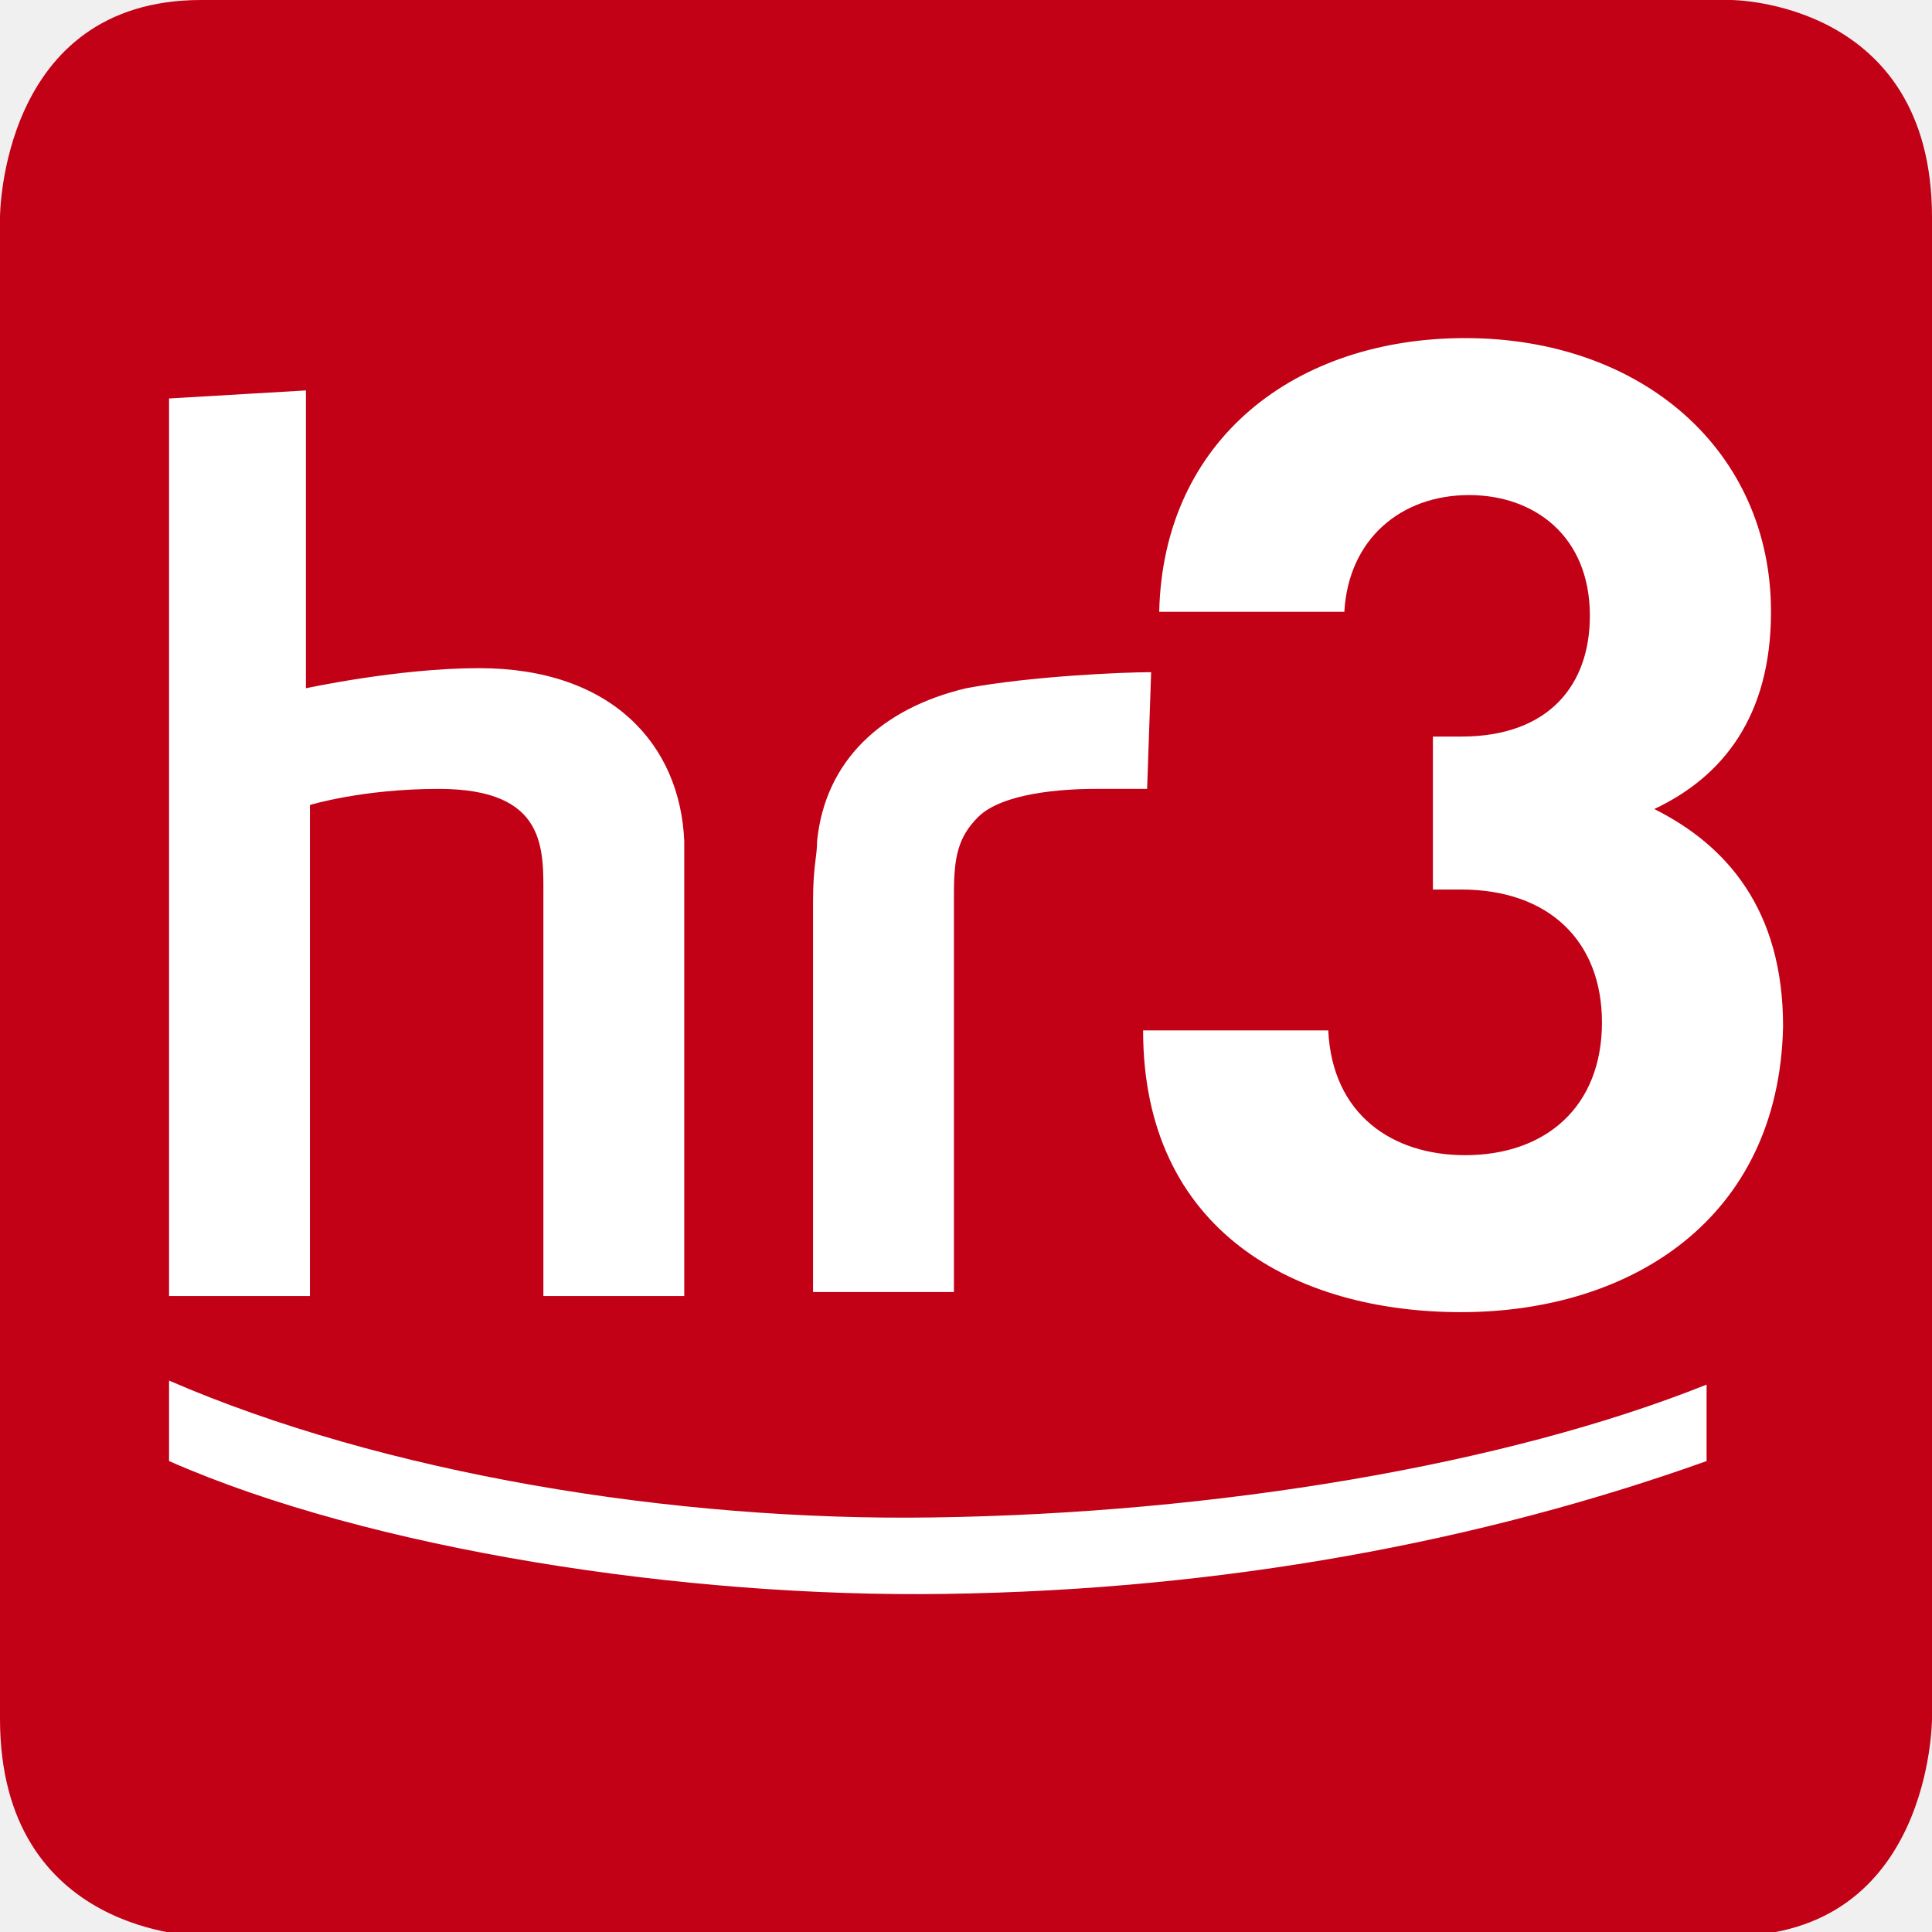
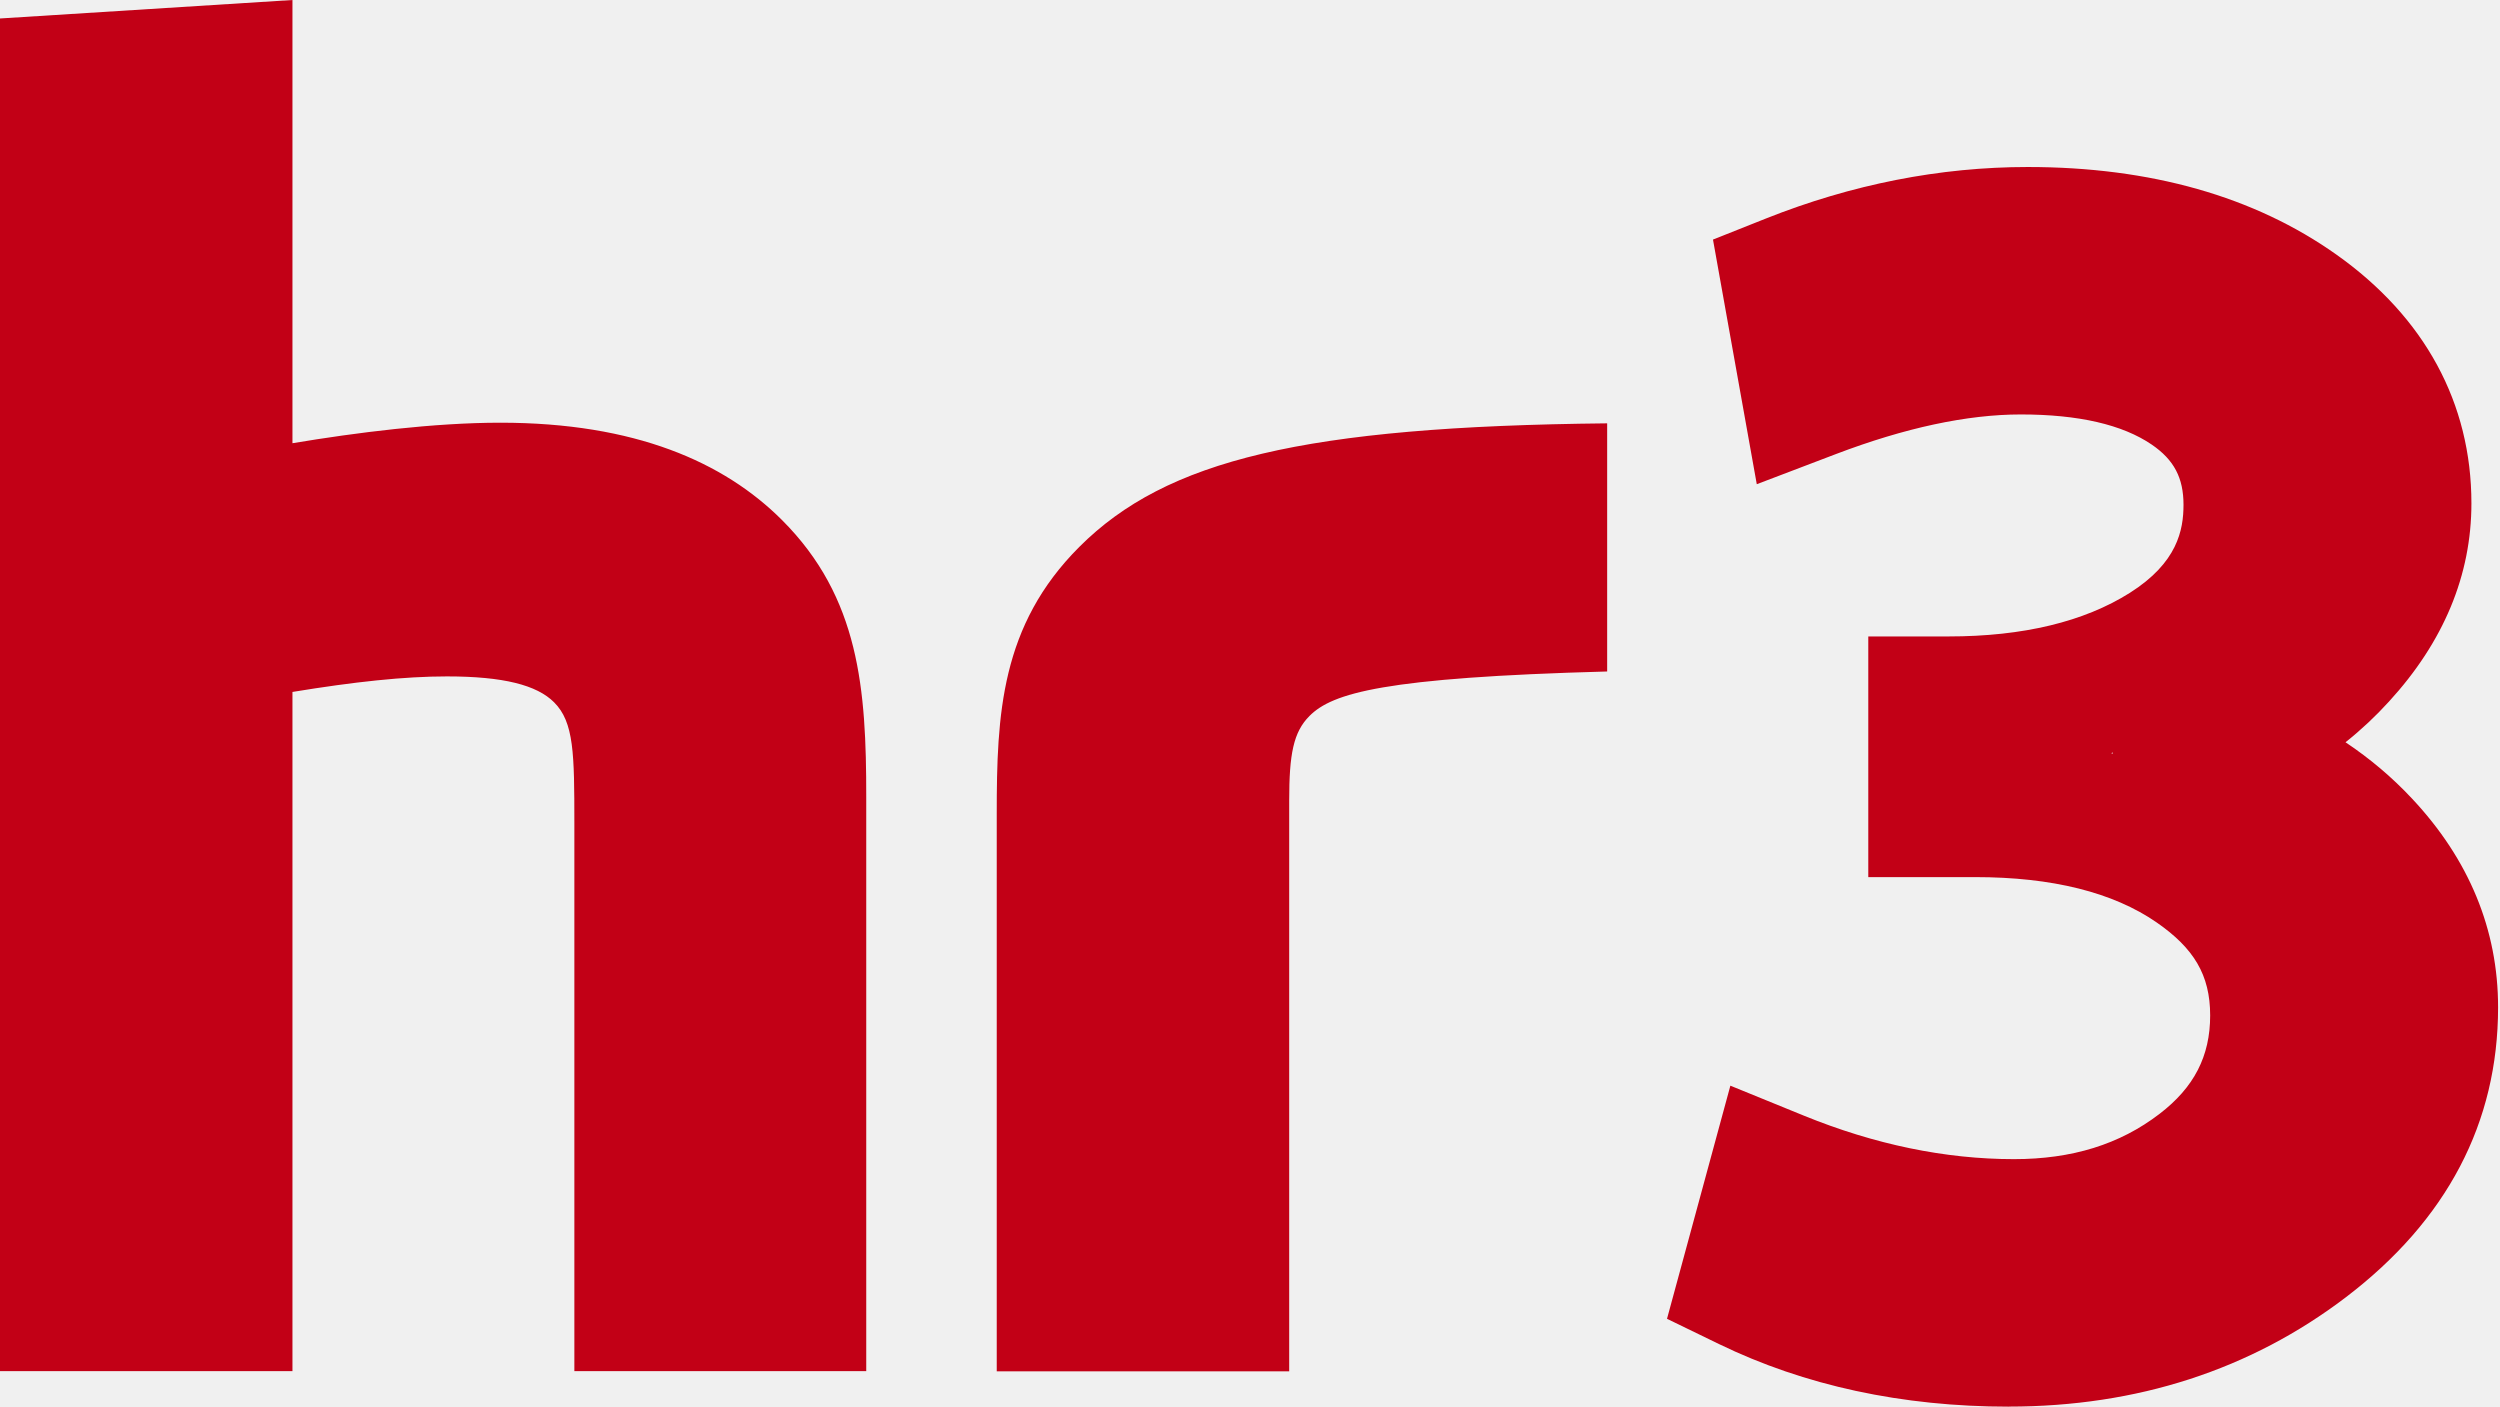
- <svg xmlns="http://www.w3.org/2000/svg" version="1.1" id="Ebene_1" x="0" y="0" width="48" height="48" viewBox="0 0 48 48" style="enable-background:new 0 0 48 48" xml:space="preserve" preserveAspectRatio="xMinYMid meet">
-   <style>.st1{fill:#fff}</style>
-   <path d="M43 0s5 0 5 5.4v37.3s0 5.4-5 5.4H5s-5 0-5-5.4V5.4S0 0 5 0c0 0 38 0 38 0z" style="fill:#c20016" />
-   <path class="st1" d="M23.5 39.6c-6.5.1-14.3-1.1-19.3-3.3v-2c5.3 2.3 12.5 3.5 19 3.4 7-.1 14.2-1.3 19.2-3.3v1.9c-5.6 2-12 3.2-18.9 3.3M7.6 9.7v7.4s2.3-.5 4.3-.5c3.3 0 5 1.9 5.1 4.3 0 .6 0 .9 0 1.6v9.7h-3.5v-9.9c0-1.2.1-2.7-2.6-2.7-1.9 0-3.2.4-3.2.4v12.2H4.2V9.9l3.4-.2zM36.3 32.6c-4.1 0-7.9-2-7.9-7H33c.1 2.1 1.6 3.1 3.4 3.1 2 0 3.4-1.2 3.4-3.3 0-2-1.3-3.3-3.5-3.3h-.7v-3.8h.7c2.2 0 3.2-1.3 3.2-3 0-2-1.4-3-3-3-1.7 0-3 1.1-3.1 2.9h-4.6c.1-4.3 3.4-6.8 7.6-6.8 4.4 0 7.6 2.8 7.6 6.8 0 2.6-1.2 4.1-2.9 4.9 1.8.9 3.2 2.5 3.2 5.4-.1 4.8-3.8 7.1-8 7.1M28.6 16.7c-.7 0-3 .1-4.6.4-2.1.5-3.5 1.8-3.7 3.8 0 .4-.1.6-.1 1.5v9.7h3.5v-9.9c0-.9.1-1.4.6-1.9.6-.6 2.1-.7 2.9-.7.4 0 1 0 1.3 0l.1-2.9z" />
+ <svg xmlns="http://www.w3.org/2000/svg" id="hr3" viewBox="0 0 391 220" preserveAspectRatio="xMinYMid meet">
+   <path d="M135.48 214.44H89.83v-85.66c0-10.91-.05-15.84-3.18-18.95-2.69-2.68-7.89-4.04-16.75-4.04-6.66 0-14.46.84-24.16 2.43v106.23H0V2.89L45.74 0v69.32c9.92-1.66 22.13-3.21 32.52-3.21 21.03 0 34.96 6.14 44.05 15.23 12.12 12.12 13.18 26.46 13.17 43.28v89.82Zm66.15.04h-45.74v-87.23c0-15.5.61-29.41 12.92-41.72 13.59-13.59 35.15-18.83 82.55-19.32v38.81c-34.99.95-42.97 3.37-46.55 6.95-2.52 2.52-3.18 5.96-3.18 13.23v89.28Zm128.54-96.69c.1.02.19.04.29.07v-.16c-.09.03-.19.06-.29.09M314.18 220c-16.69 0-31.94-3.29-45.33-9.79l-8.13-3.95 9.91-36.46 11.45 4.67c11.1 4.53 22.17 6.82 32.9 6.82 9.1 0 16.55-2.31 22.77-7.08 5.41-4.14 7.92-9.03 7.92-15.39s-2.58-10.54-8.37-14.55c-6.81-4.71-16.35-7.09-28.38-7.09H292.2V99.54h12.55c11.66 0 21.2-2.3 28.36-6.82 7.44-4.71 8.39-9.83 8.39-13.77 0-4.21-1.48-7.03-4.96-9.41-4.58-3.13-11.47-4.72-20.48-4.72-8.4 0-18.14 2.09-28.96 6.21l-12.34 4.7-6.85-38.26 8.27-3.29c13.45-5.35 27.23-8.06 40.96-8.06 19.21 0 35.46 4.61 48.29 13.71 13.8 9.78 21.1 23.23 21.1 38.89 0 11.22-4.33 21.65-12.89 31a58.044 58.044 0 0 1-6.8 6.37c3.83 2.56 7.31 5.5 10.41 8.82 8.93 9.53 13.45 20.51 13.45 32.63 0 18.07-8.01 33.33-23.82 45.36-14.91 11.34-32.64 17.09-52.7 17.09" style="fill:#c20016;stroke-width:0" />
</svg>
